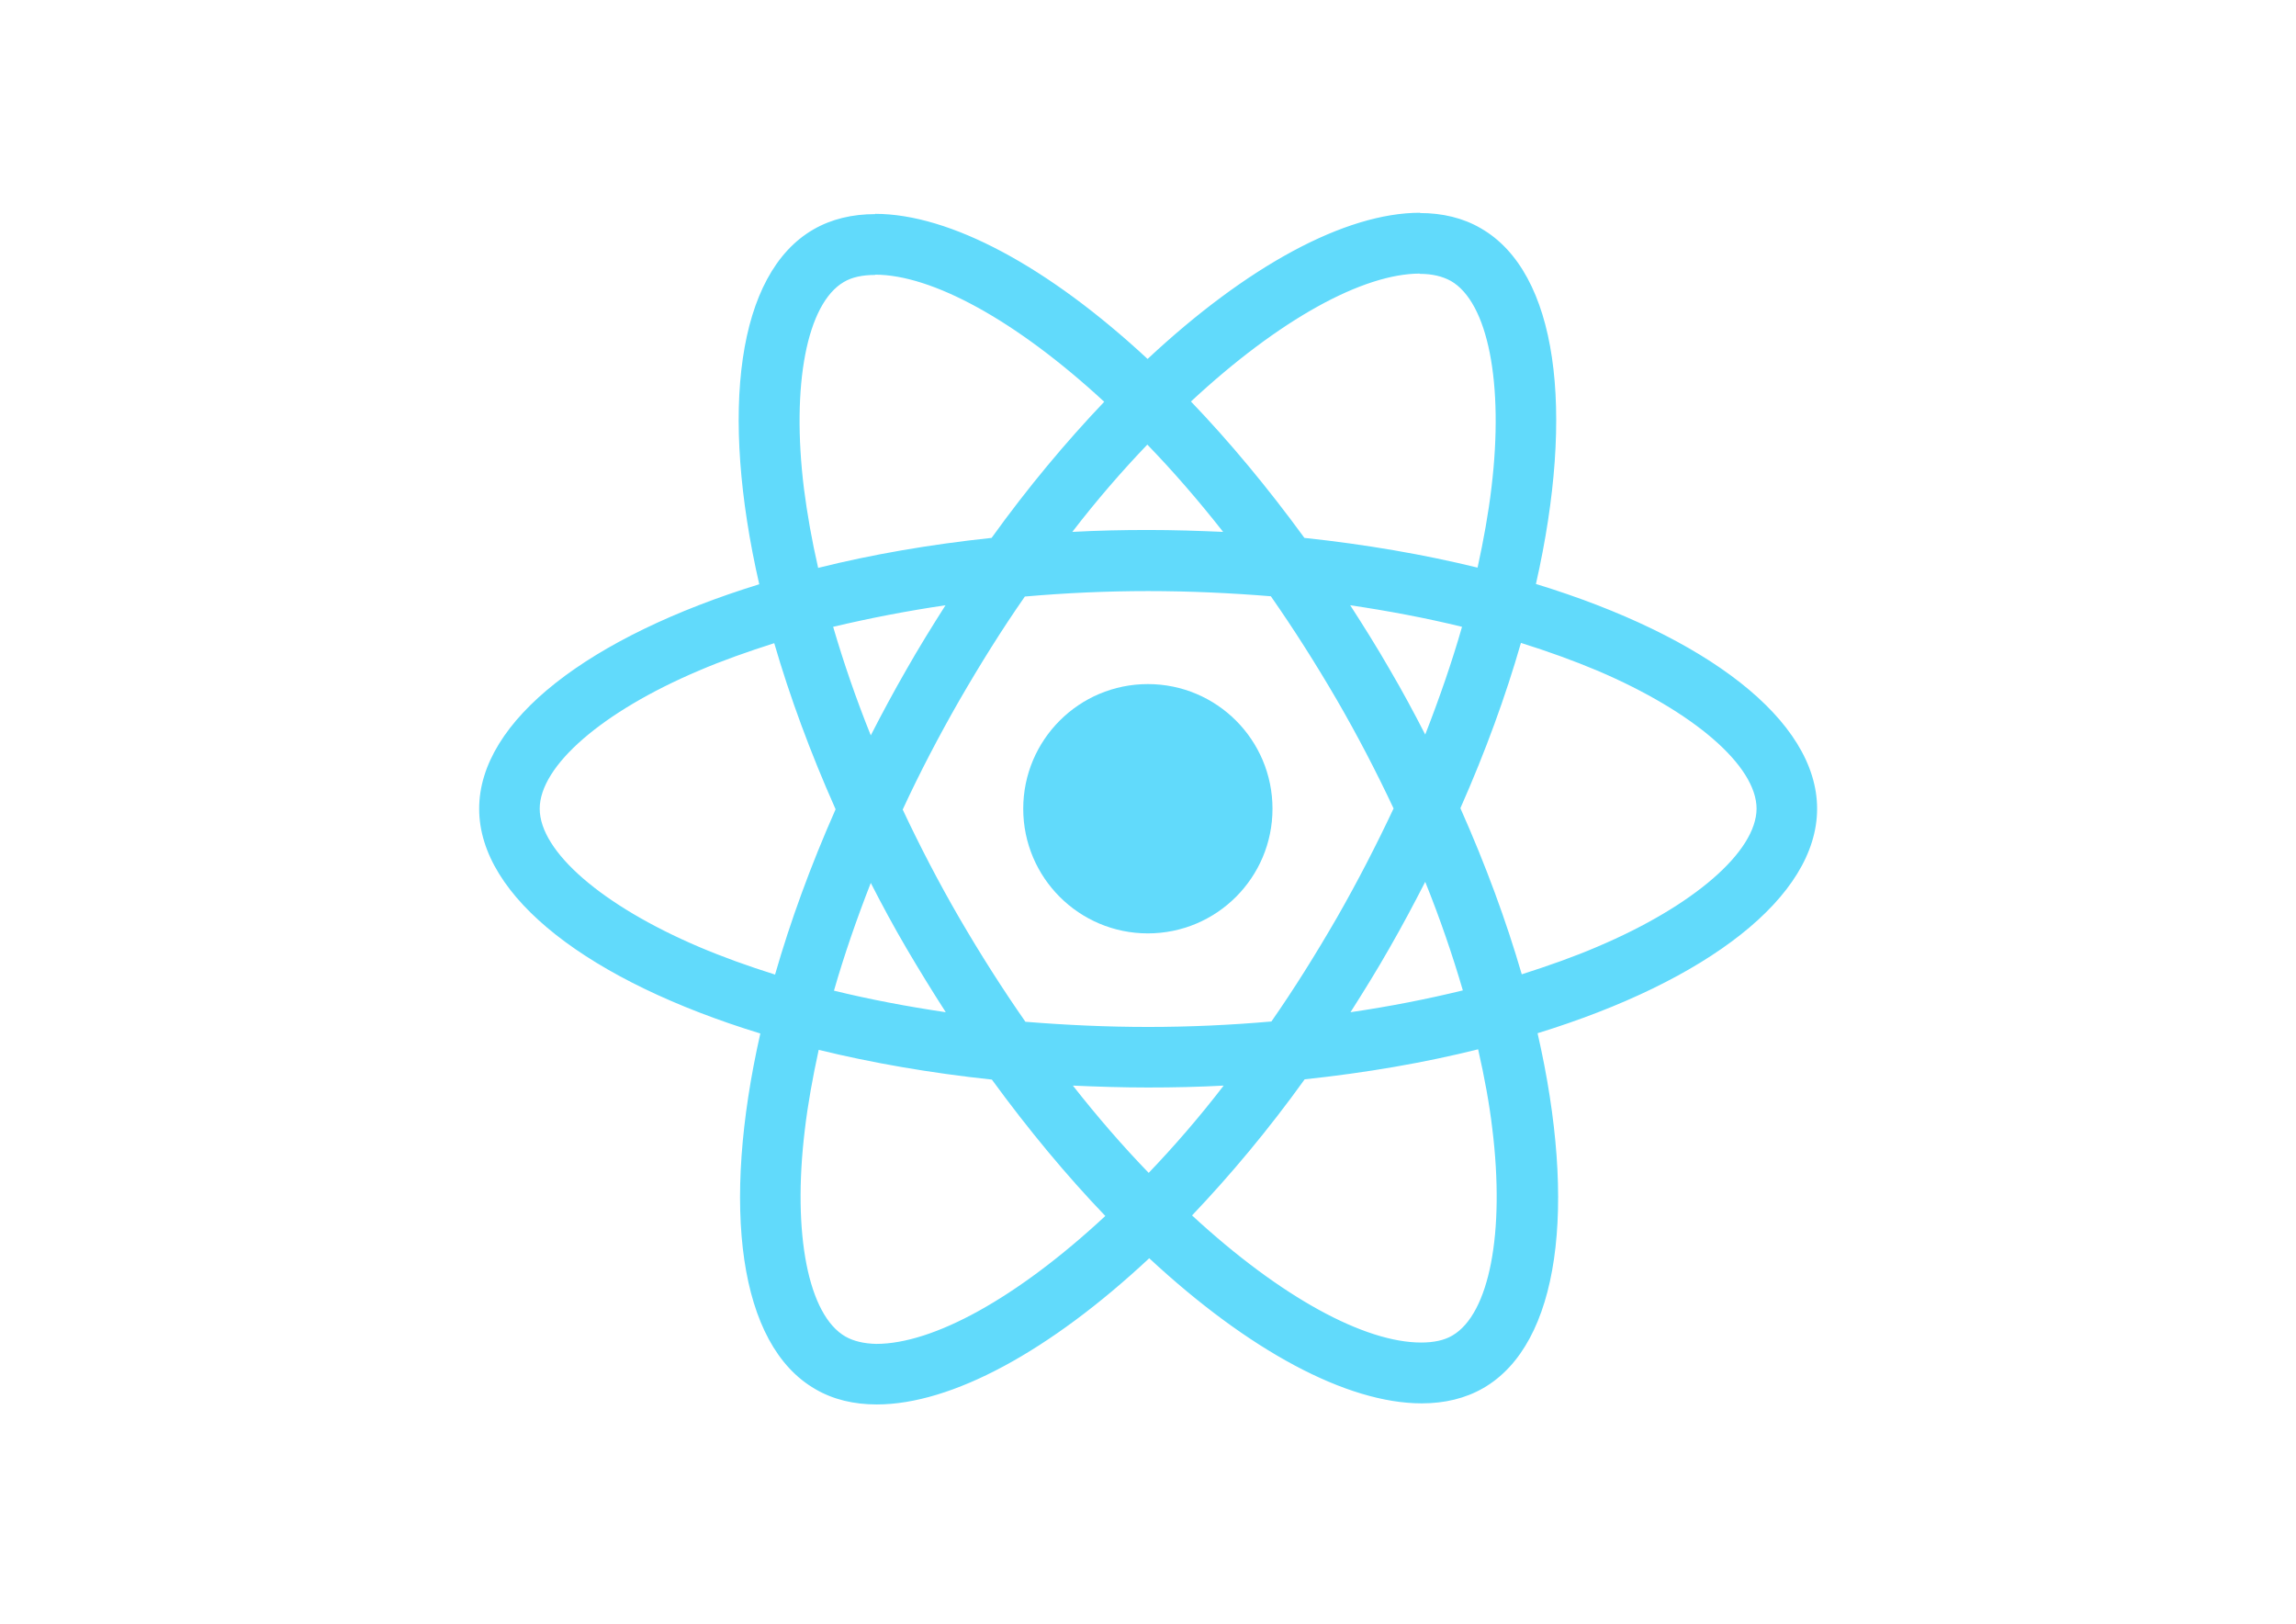
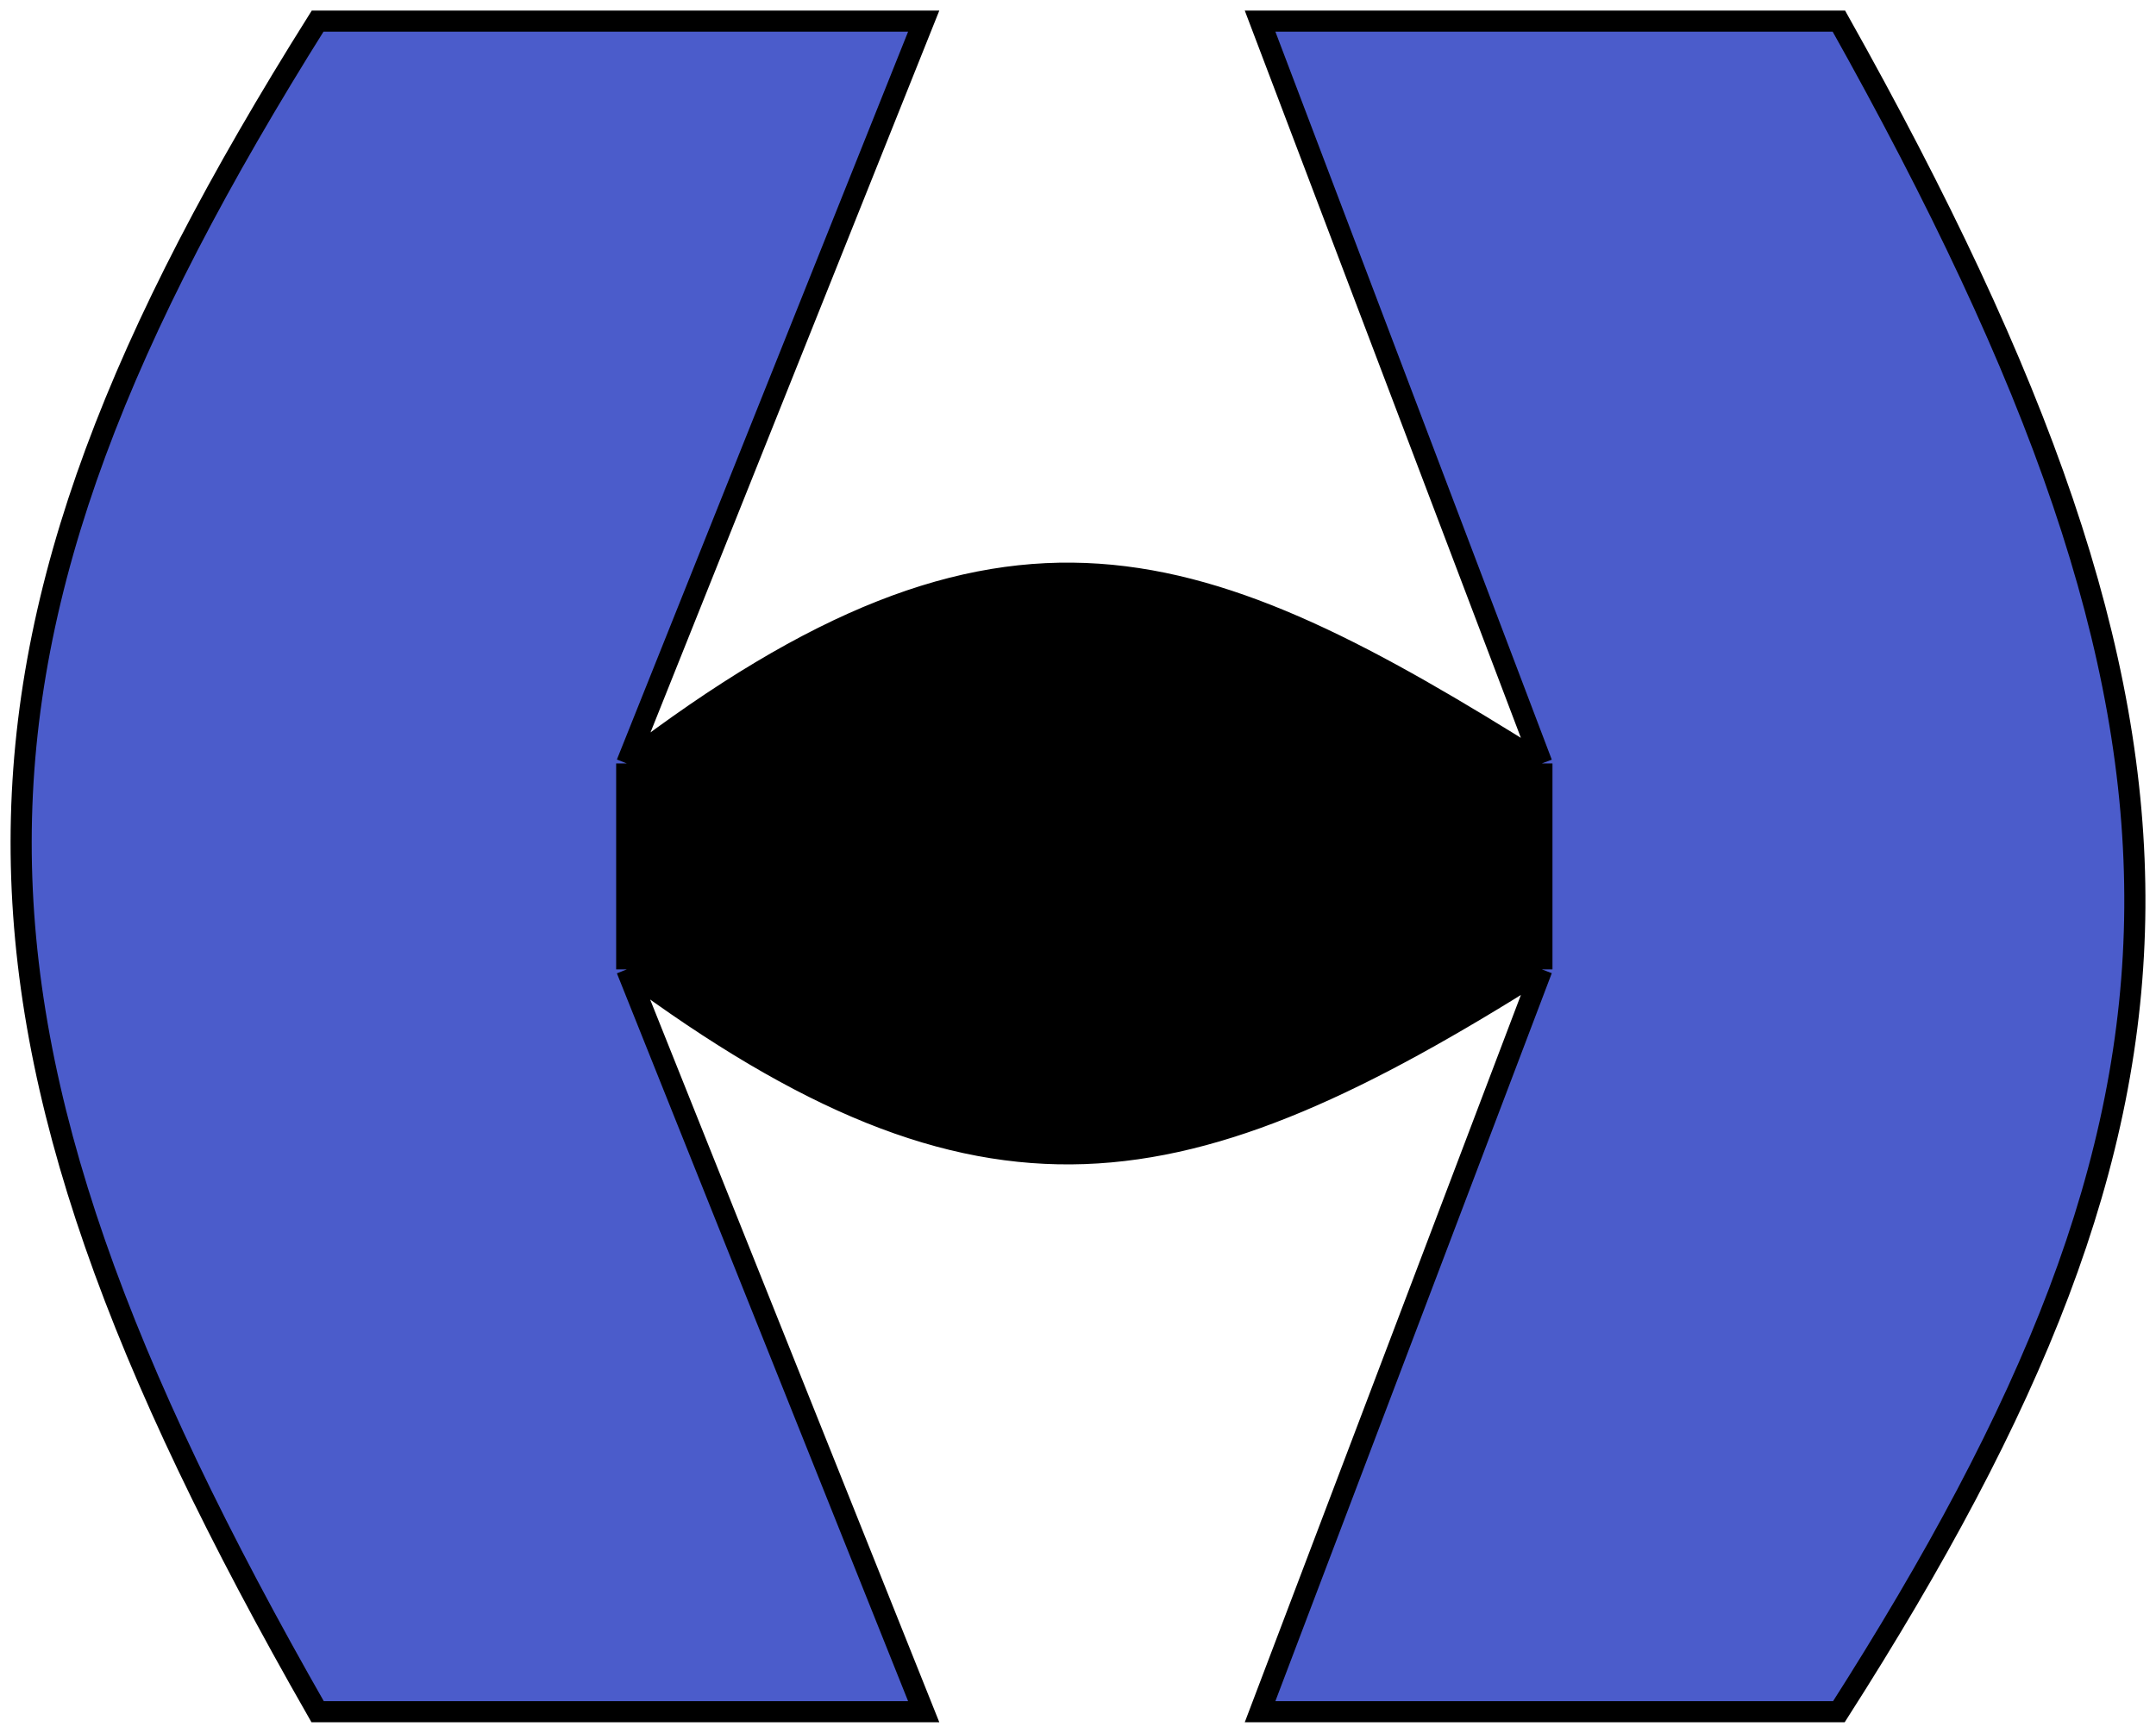
- <svg xmlns="http://www.w3.org/2000/svg" viewBox="0 0 841.9 595.3">
-   <g fill="#61DAFB">
-     <path d="M666.3 296.5c0-32.5-40.7-63.3-103.1-82.4 14.4-63.6 8-114.2-20.2-130.4-6.5-3.8-14.1-5.6-22.4-5.6v22.3c4.6 0 8.3.9 11.4 2.6 13.6 7.8 19.5 37.5 14.9 75.7-1.1 9.4-2.9 19.3-5.1 29.4-19.6-4.8-41-8.5-63.5-10.9-13.5-18.5-27.5-35.3-41.6-50 32.6-30.3 63.2-46.9 84-46.9V78c-27.5 0-63.5 19.6-99.9 53.6-36.4-33.8-72.4-53.2-99.9-53.2v22.3c20.7 0 51.4 16.5 84 46.6-14 14.7-28 31.4-41.3 49.9-22.6 2.4-44 6.1-63.6 11-2.3-10-4-19.7-5.2-29-4.7-38.2 1.1-67.9 14.6-75.8 3-1.8 6.9-2.6 11.5-2.6V78.5c-8.4 0-16 1.8-22.6 5.6-28.1 16.2-34.4 66.7-19.9 130.1-62.2 19.2-102.7 49.9-102.7 82.3 0 32.5 40.7 63.3 103.1 82.4-14.4 63.6-8 114.2 20.2 130.4 6.5 3.8 14.1 5.6 22.5 5.6 27.5 0 63.5-19.6 99.9-53.6 36.4 33.8 72.4 53.2 99.9 53.2 8.4 0 16-1.8 22.6-5.6 28.1-16.2 34.4-66.7 19.9-130.1 62-19.1 102.5-49.9 102.5-82.3zm-130.2-66.7c-3.7 12.9-8.3 26.2-13.5 39.5-4.1-8-8.4-16-13.1-24-4.6-8-9.5-15.8-14.4-23.4 14.2 2.1 27.9 4.7 41 7.9zm-45.8 106.5c-7.8 13.5-15.8 26.3-24.1 38.2-14.9 1.3-30 2-45.2 2-15.1 0-30.2-.7-45-1.9-8.3-11.9-16.4-24.6-24.2-38-7.6-13.1-14.5-26.4-20.8-39.8 6.2-13.4 13.2-26.8 20.7-39.9 7.8-13.5 15.8-26.3 24.1-38.2 14.9-1.3 30-2 45.2-2 15.1 0 30.2.7 45 1.9 8.3 11.9 16.4 24.6 24.2 38 7.6 13.1 14.5 26.4 20.8 39.8-6.3 13.4-13.2 26.8-20.7 39.9zm32.3-13c5.4 13.4 10 26.8 13.8 39.8-13.1 3.2-26.9 5.9-41.2 8 4.9-7.7 9.8-15.6 14.4-23.7 4.6-8 8.9-16.1 13-24.1zM421.2 430c-9.3-9.6-18.6-20.3-27.8-32 9 .4 18.2.7 27.5.7 9.4 0 18.7-.2 27.8-.7-9 11.7-18.3 22.4-27.5 32zm-74.4-58.9c-14.2-2.1-27.9-4.7-41-7.9 3.7-12.9 8.3-26.2 13.5-39.5 4.1 8 8.4 16 13.1 24 4.7 8 9.5 15.8 14.4 23.4zM420.7 163c9.3 9.6 18.6 20.3 27.8 32-9-.4-18.2-.7-27.5-.7-9.4 0-18.7.2-27.8.7 9-11.7 18.3-22.4 27.5-32zm-74 58.9c-4.9 7.7-9.8 15.6-14.4 23.7-4.6 8-8.9 16-13 24-5.4-13.4-10-26.8-13.8-39.8 13.1-3.1 26.9-5.8 41.2-7.9zm-90.5 125.2c-35.4-15.1-58.3-34.9-58.3-50.6 0-15.7 22.9-35.6 58.3-50.6 8.6-3.7 18-7 27.7-10.1 5.7 19.6 13.2 40 22.5 60.9-9.2 20.8-16.6 41.1-22.2 60.6-9.9-3.1-19.3-6.5-28-10.2zM310 490c-13.6-7.8-19.5-37.5-14.9-75.7 1.1-9.4 2.9-19.3 5.1-29.4 19.6 4.8 41 8.5 63.5 10.9 13.5 18.5 27.5 35.3 41.6 50-32.6 30.3-63.2 46.9-84 46.9-4.5-.1-8.3-1-11.3-2.7zm237.2-76.2c4.7 38.2-1.1 67.9-14.6 75.8-3 1.8-6.9 2.6-11.5 2.6-20.7 0-51.4-16.5-84-46.6 14-14.7 28-31.4 41.3-49.9 22.6-2.4 44-6.1 63.6-11 2.3 10.1 4.1 19.8 5.2 29.1zm38.5-66.7c-8.6 3.7-18 7-27.7 10.1-5.7-19.6-13.2-40-22.5-60.9 9.2-20.8 16.6-41.1 22.2-60.6 9.9 3.1 19.3 6.5 28.1 10.2 35.4 15.1 58.3 34.9 58.3 50.6-.1 15.7-23 35.6-58.4 50.6zM320.8 78.4z" />
-     <circle cx="420.9" cy="296.5" r="45.7" />
-     <path d="M520.5 78.1z" />
-   </g>
+ <svg xmlns="http://www.w3.org/2000/svg" width="102" height="82" viewBox="0 0 102 82" fill="none">
+   <path fill-rule="evenodd" clip-rule="evenodd" d="M29.65 36.126L43.7 1H15.026C-3.622 30.688 -3.728 48.192 15.026 81H43.7L29.65 45.874V36.126ZM72.947 36.126V45.874L59.614 81H86.998C105.321 52.313 106.011 34.892 86.998 1H59.614L72.947 36.126Z" fill="#4B5CCB" />
+   <path d="M72.947 36.126C56.793 25.974 47.578 22.405 29.65 36.126V45.874C46.559 58.431 56.039 56.551 72.947 45.874V36.126Z" fill="black" />
+   <path d="M29.65 36.126L43.7 1H15.026C-3.622 30.688 -3.728 48.192 15.026 81H43.7L29.65 45.874M29.65 36.126C47.578 22.405 56.793 25.974 72.947 36.126M29.65 36.126V45.874M72.947 36.126L59.614 1H86.998C106.011 34.892 105.321 52.313 86.998 81H59.614L72.947 45.874M72.947 36.126V45.874M72.947 45.874C56.039 56.551 46.559 58.431 29.65 45.874" stroke="black" />
</svg>
